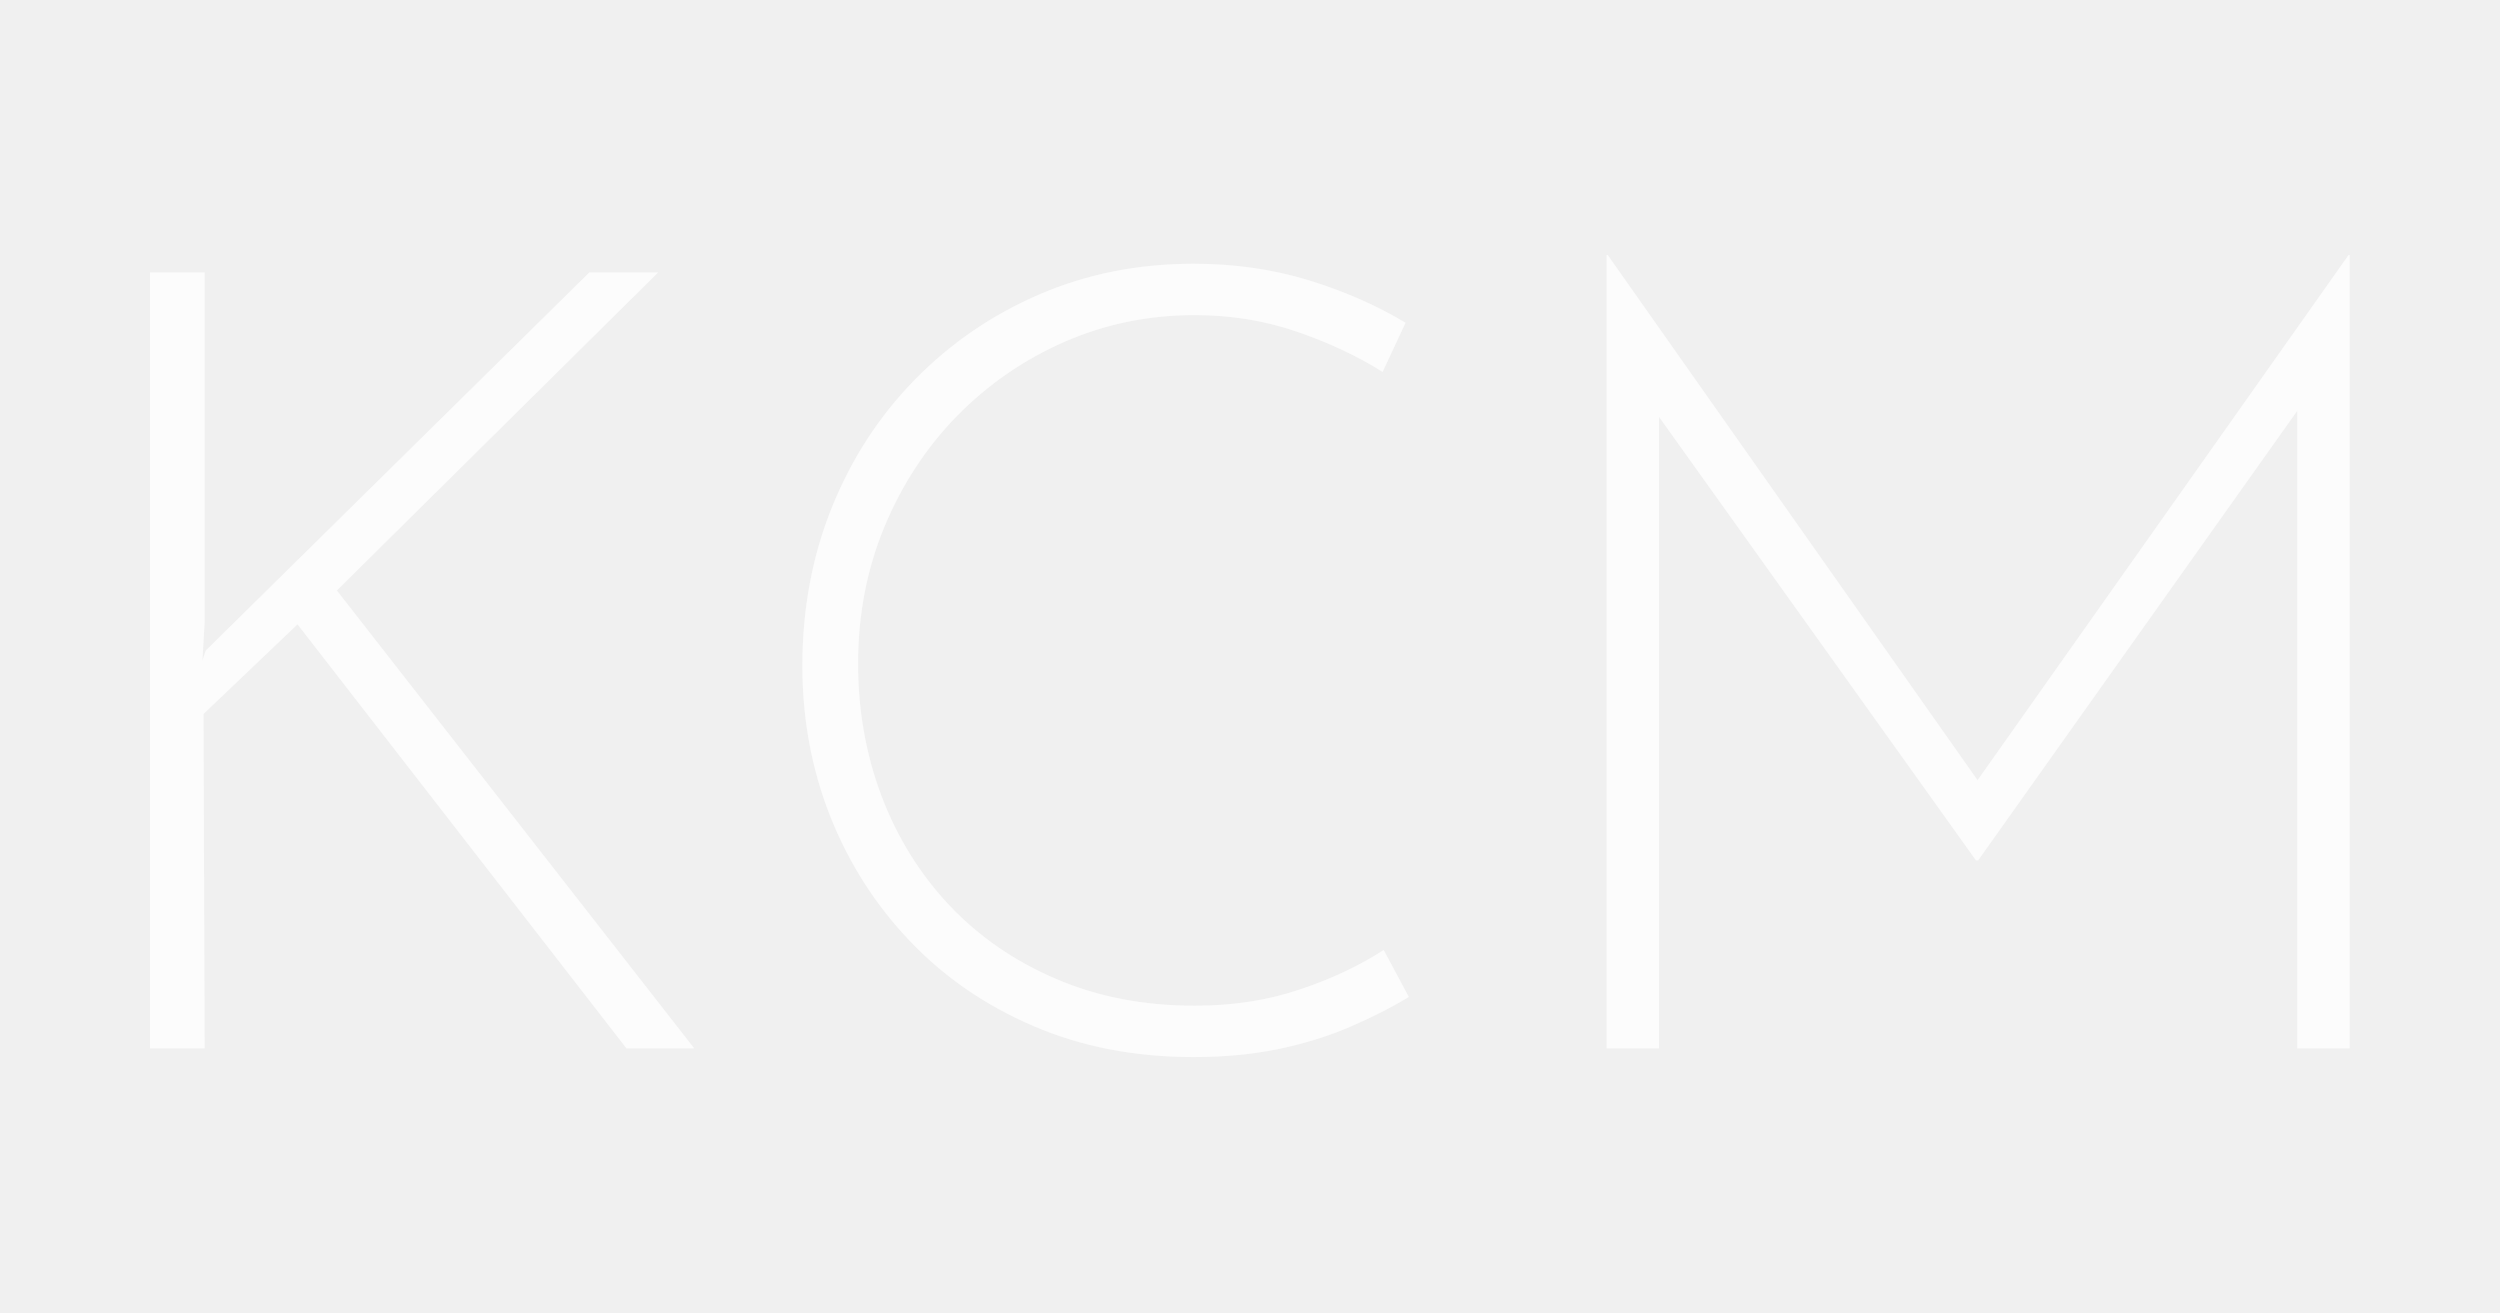
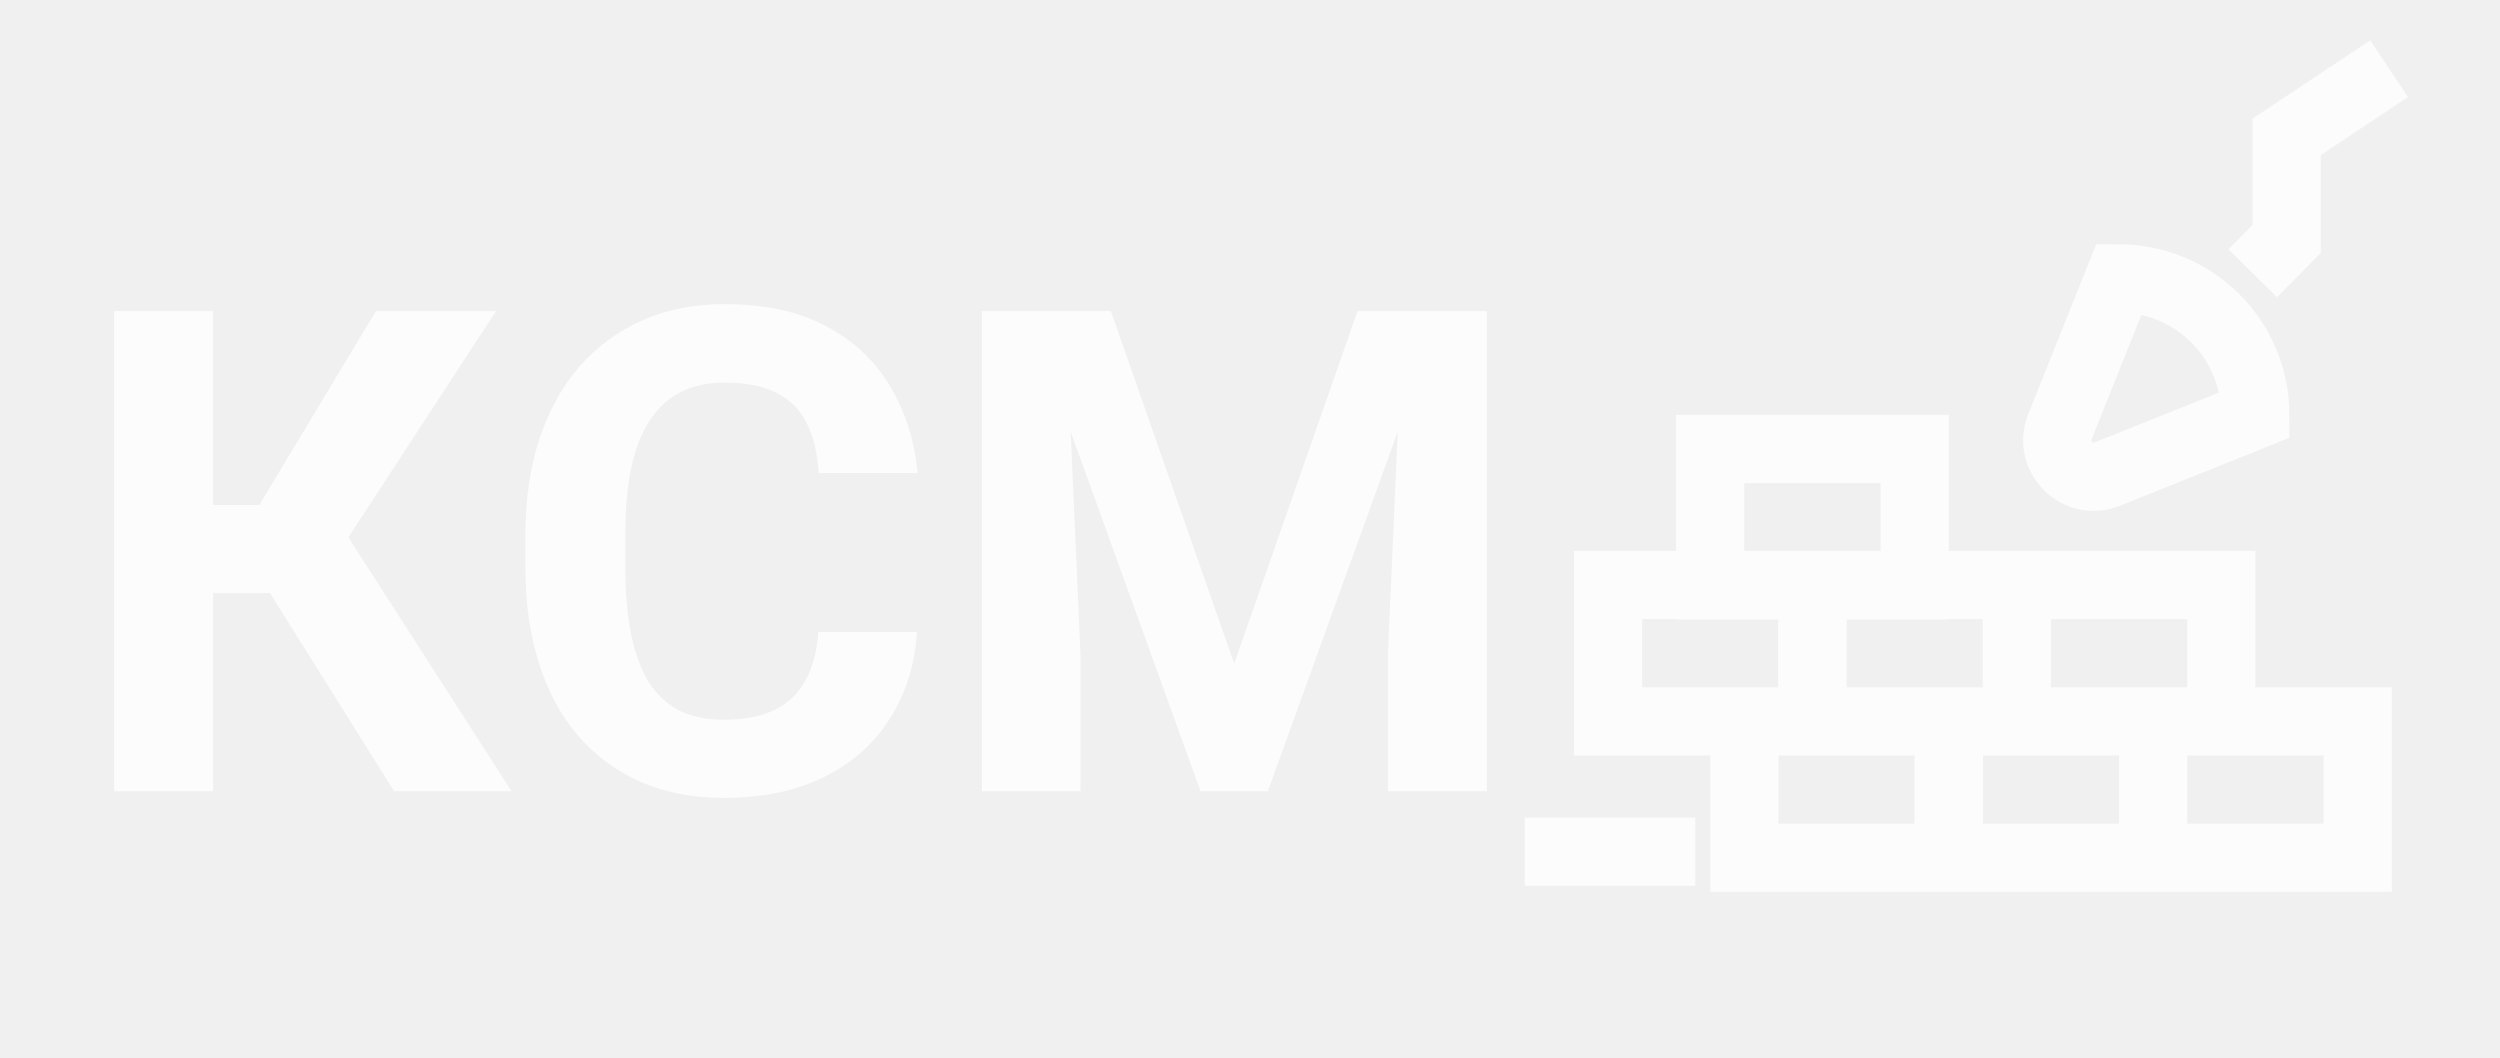
- <svg xmlns="http://www.w3.org/2000/svg" width="2000" height="1050" viewBox="0 0 2000 1050" fill="none">
-   <path d="M163.709 217.987V497.728L161.961 528.324L164.584 520.456L471.424 217.987H526.498L397.992 345.182L269.486 472.376L555.346 838.661H501.146L238.016 499.476L162.835 571.159L163.709 838.661H120V217.987H163.709ZM1106.96 759.984L1127.07 797.574C1113.66 805.734 1098.22 813.601 1080.73 821.177C1063.25 828.754 1044.02 834.757 1023.04 839.186C1002.06 843.498 979.328 845.655 954.85 845.655C907.644 845.655 864.809 837.321 826.345 820.653C787.88 804.102 754.953 781.373 727.561 752.466C700.17 723.676 679.015 690.457 664.095 652.809C649.292 615.277 641.891 575.239 641.891 532.695C641.891 487.237 649.758 444.985 665.494 405.938C681.229 366.891 703.375 332.797 731.932 303.658C760.489 274.518 793.708 251.789 831.59 235.471C869.471 219.153 910.558 210.993 954.85 210.993C987.487 210.993 1018.08 215.364 1046.64 224.106C1075.2 232.848 1101.13 244.213 1124.44 258.2L1106.09 297.538C1085.69 284.717 1062.67 273.935 1037.02 265.193C1011.38 256.451 984.282 252.08 955.725 252.08C919.009 252.08 884.333 259.19 851.696 273.411C819.06 287.747 790.328 307.562 765.501 332.855C740.791 358.265 721.442 387.871 707.455 421.673C693.468 455.475 686.474 491.9 686.474 530.947C686.474 568.245 692.71 603.504 705.182 636.724C717.77 669.943 735.837 699.082 759.382 724.143C783.043 749.203 811.483 768.843 844.703 783.063C877.922 797.4 914.929 804.568 955.725 804.568C986.03 804.568 1013.83 800.314 1039.12 791.805C1064.53 783.413 1087.14 772.806 1106.96 759.984ZM1327.25 838.661H1285.29V204H1286.17L1592.13 638.472L1573.78 635.849L1878.87 204H1879.74V838.661H1837.78V302.783L1841.28 323.764L1582.52 688.301H1580.77L1320.26 323.764L1327.25 304.532V838.661Z" fill="white" fill-opacity="0.5" />
-   <path d="M163.709 217.987V497.728L161.961 528.324L164.584 520.456L471.424 217.987H526.498L397.992 345.182L269.486 472.376L555.346 838.661H501.146L238.016 499.476L162.835 571.159L163.709 838.661H120V217.987H163.709ZM1106.96 759.984L1127.07 797.574C1113.66 805.734 1098.22 813.601 1080.73 821.177C1063.25 828.754 1044.02 834.757 1023.04 839.186C1002.06 843.498 979.328 845.655 954.85 845.655C907.644 845.655 864.809 837.321 826.345 820.653C787.88 804.102 754.953 781.373 727.561 752.466C700.17 723.676 679.015 690.457 664.095 652.809C649.292 615.277 641.891 575.239 641.891 532.695C641.891 487.237 649.758 444.985 665.494 405.938C681.229 366.891 703.375 332.797 731.932 303.658C760.489 274.518 793.708 251.789 831.59 235.471C869.471 219.153 910.558 210.993 954.85 210.993C987.487 210.993 1018.08 215.364 1046.64 224.106C1075.2 232.848 1101.13 244.213 1124.44 258.2L1106.09 297.538C1085.69 284.717 1062.67 273.935 1037.02 265.193C1011.38 256.451 984.282 252.08 955.725 252.08C919.009 252.08 884.333 259.19 851.696 273.411C819.06 287.747 790.328 307.562 765.501 332.855C740.791 358.265 721.442 387.871 707.455 421.673C693.468 455.475 686.474 491.9 686.474 530.947C686.474 568.245 692.71 603.504 705.182 636.724C717.77 669.943 735.837 699.082 759.382 724.143C783.043 749.203 811.483 768.843 844.703 783.063C877.922 797.4 914.929 804.568 955.725 804.568C986.03 804.568 1013.83 800.314 1039.12 791.805C1064.53 783.413 1087.14 772.806 1106.96 759.984ZM1327.25 838.661H1285.29V204H1286.17L1592.13 638.472L1573.78 635.849L1878.87 204H1879.74V838.661H1837.78V302.783L1841.28 323.764L1582.52 688.301H1580.77L1320.26 323.764L1327.25 304.532V838.661Z" fill="white" fill-opacity="0.5" />
+ <svg xmlns="http://www.w3.org/2000/svg" width="182" height="77" viewBox="0 0 182 77" fill="none">
+   <path fill-rule="evenodd" clip-rule="evenodd" d="M124.5 30.207H122.018V32.689V40.109H117.067H114.586V42.59V52.518V55H117.067H124.513V62.445V64.927H126.995H139.378H141.86H141.886H144.368H154.269H156.751H156.751H159.233H171.642H174.124V62.445V52.518V50.036H171.642H164.196V42.59V40.109H161.714H149.305H146.823H146.823H144.342H141.873V32.689V30.207H139.391H124.5ZM159.233 55H161.714H164.196V55H169.16V59.963H159.233V55ZM159.232 50.036V45.072H149.305V50.036H154.269H156.751H156.751H159.232ZM139.378 59.963V55H134.44H131.958H131.932H129.477V59.963H139.378ZM141.86 50.036H139.378H134.44V45.098H139.391H141.873V45.072H144.342V50.036H141.886H141.86ZM154.269 59.963H144.368V55H146.823H146.823H149.305H154.269V59.963ZM129.45 50.036V45.098H124.5H122.018V45.072H119.549V50.036H124.513V50.036H126.995H129.45ZM131.932 40.109H129.45H126.982V35.171H136.909V40.109H134.44H131.958H131.932Z" fill="white" fill-opacity="0.8" />
+   <path d="M164.183 30.195L153.424 34.508C152.939 34.712 152.404 34.764 151.889 34.658C151.374 34.551 150.903 34.291 150.539 33.911C150.169 33.546 149.917 33.079 149.815 32.569C149.713 32.059 149.766 31.531 149.968 31.052L154.282 20.267C156.91 20.274 159.429 21.323 161.285 23.184C163.141 25.045 164.183 27.566 164.183 30.195Z" stroke="white" stroke-opacity="0.8" stroke-width="4.964" stroke-miterlimit="10" />
+   <path d="M164 19.891L166.469 17.396V9.964L173.927 5" stroke="white" stroke-opacity="0.8" stroke-width="4.964" stroke-miterlimit="10" />
+   <path d="M123.422 62H111" stroke="white" stroke-opacity="0.8" stroke-width="4.964" stroke-miterlimit="10" />
+   <path d="M15.513 22.644V57.604H8.31V22.644H15.513ZM36.114 22.644L22.716 43.173H13.904L12.992 36.762H18.875L27.374 22.644H36.114ZM28.695 57.604L18.898 41.973L23.893 36.834L37.243 57.604H28.695ZM59.572 46.007H66.752C66.608 48.36 65.959 50.449 64.807 52.273C63.67 54.098 62.078 55.523 60.029 56.547C57.996 57.572 55.547 58.084 52.681 58.084C50.441 58.084 48.431 57.7 46.655 56.931C44.878 56.147 43.357 55.027 42.093 53.57C40.844 52.113 39.892 50.352 39.236 48.287C38.579 46.223 38.251 43.91 38.251 41.348V38.923C38.251 36.362 38.587 34.049 39.26 31.984C39.948 29.903 40.924 28.135 42.189 26.678C43.469 25.221 44.998 24.101 46.775 23.316C48.552 22.532 50.537 22.14 52.73 22.14C55.643 22.14 58.1 22.668 60.101 23.725C62.118 24.781 63.679 26.238 64.783 28.095C65.903 29.951 66.576 32.064 66.8 34.433H59.597C59.517 33.025 59.236 31.832 58.756 30.856C58.276 29.863 57.548 29.119 56.571 28.623C55.611 28.11 54.33 27.854 52.73 27.854C51.529 27.854 50.481 28.078 49.584 28.527C48.688 28.975 47.935 29.655 47.327 30.568C46.719 31.48 46.263 32.633 45.959 34.025C45.67 35.402 45.526 37.019 45.526 38.875V41.348C45.526 43.157 45.663 44.75 45.935 46.127C46.207 47.487 46.623 48.64 47.183 49.584C47.759 50.513 48.495 51.217 49.392 51.697C50.305 52.161 51.401 52.394 52.681 52.394C54.186 52.394 55.427 52.153 56.403 51.673C57.38 51.193 58.124 50.481 58.636 49.536C59.164 48.592 59.477 47.415 59.572 46.007ZM74.772 22.644H80.87L89.85 48.312L98.83 22.644H104.929L92.299 57.604H87.401L74.772 22.644ZM71.482 22.644H77.557L78.661 47.663V57.604H71.482V22.644ZM102.144 22.644H108.242V57.604H101.039V47.663L102.144 22.644Z" fill="white" fill-opacity="0.8" />
</svg>
